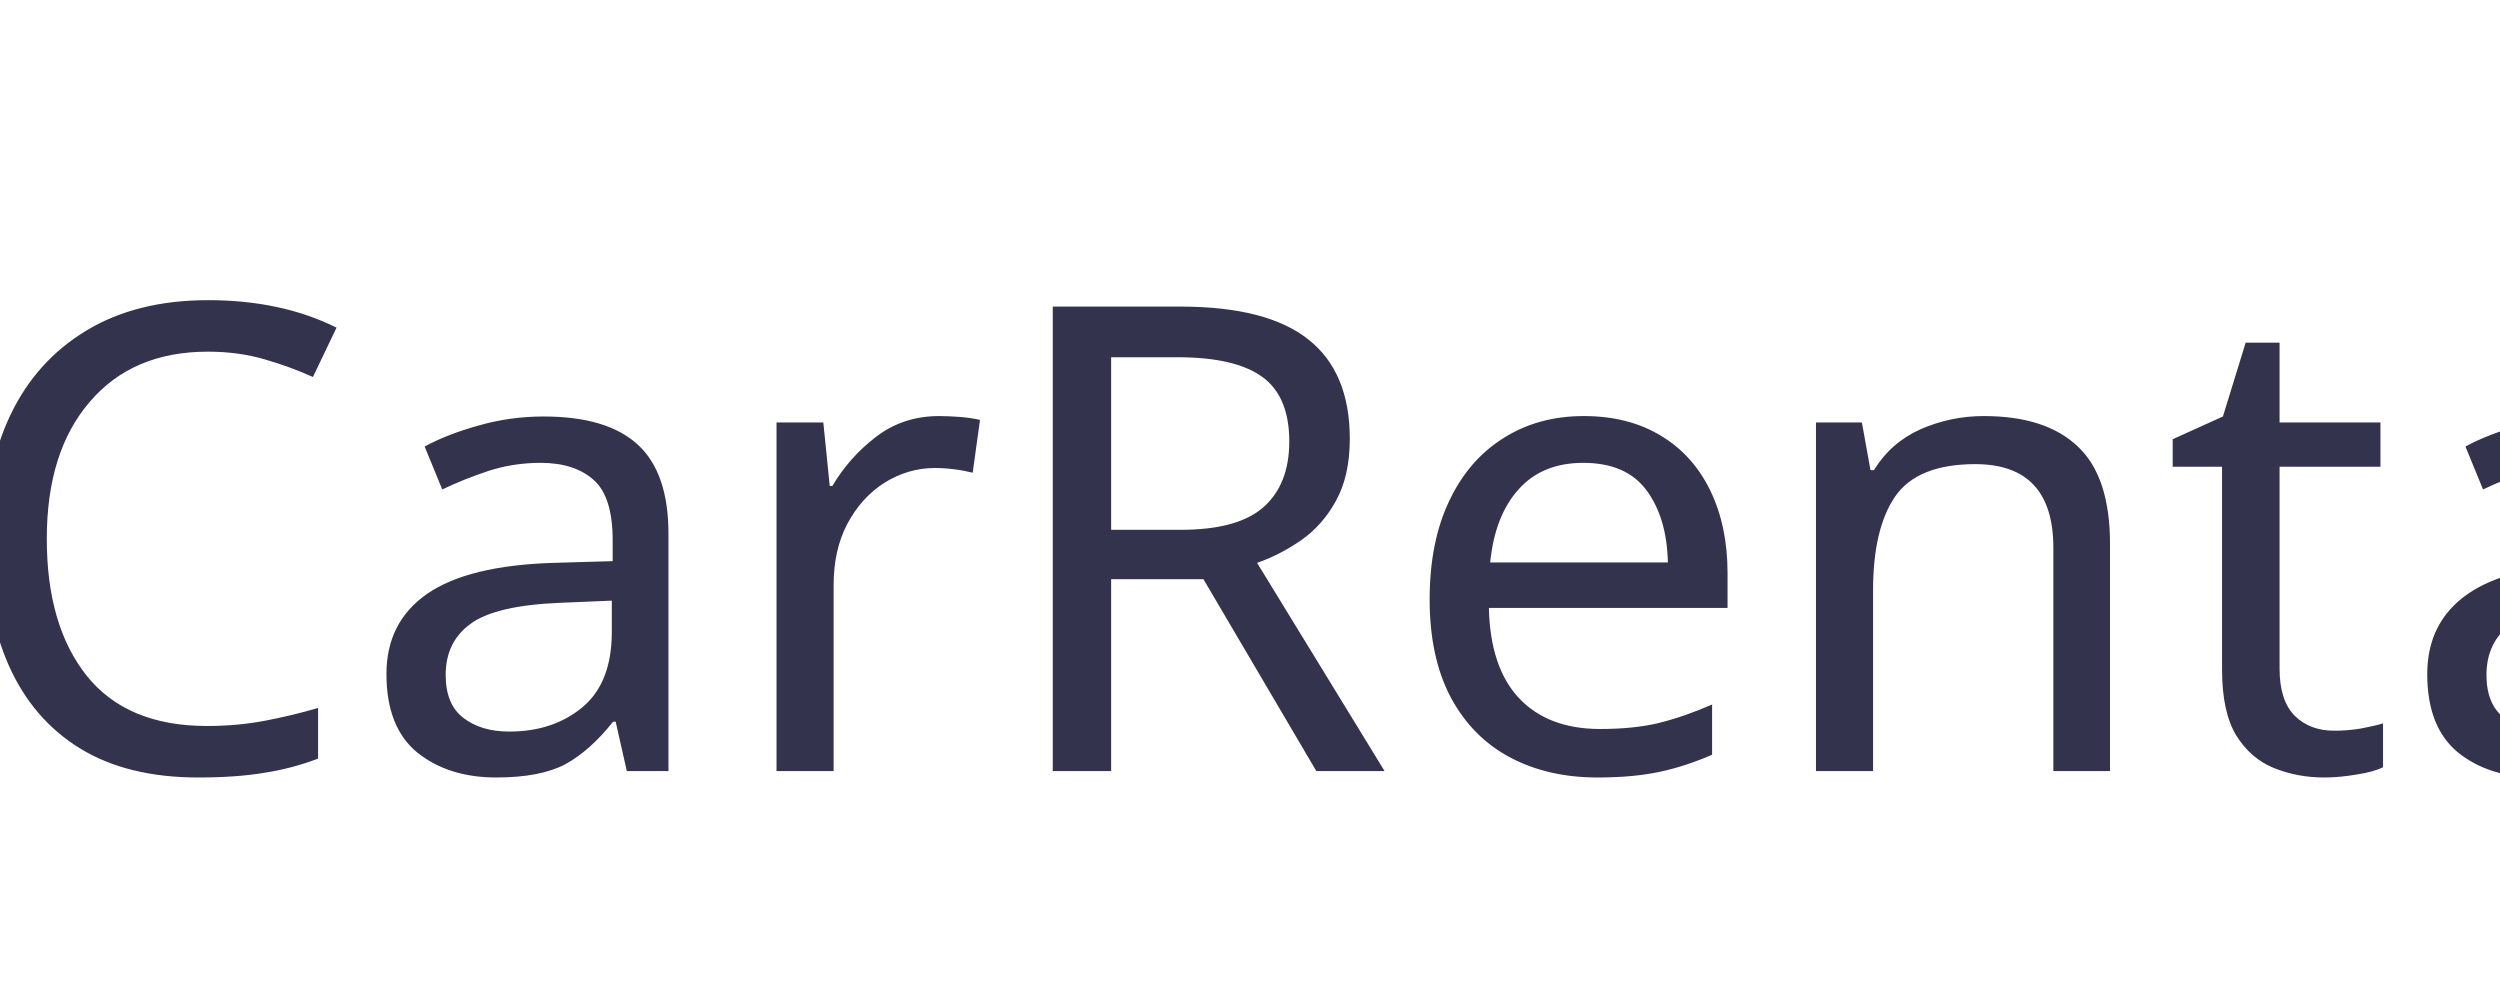
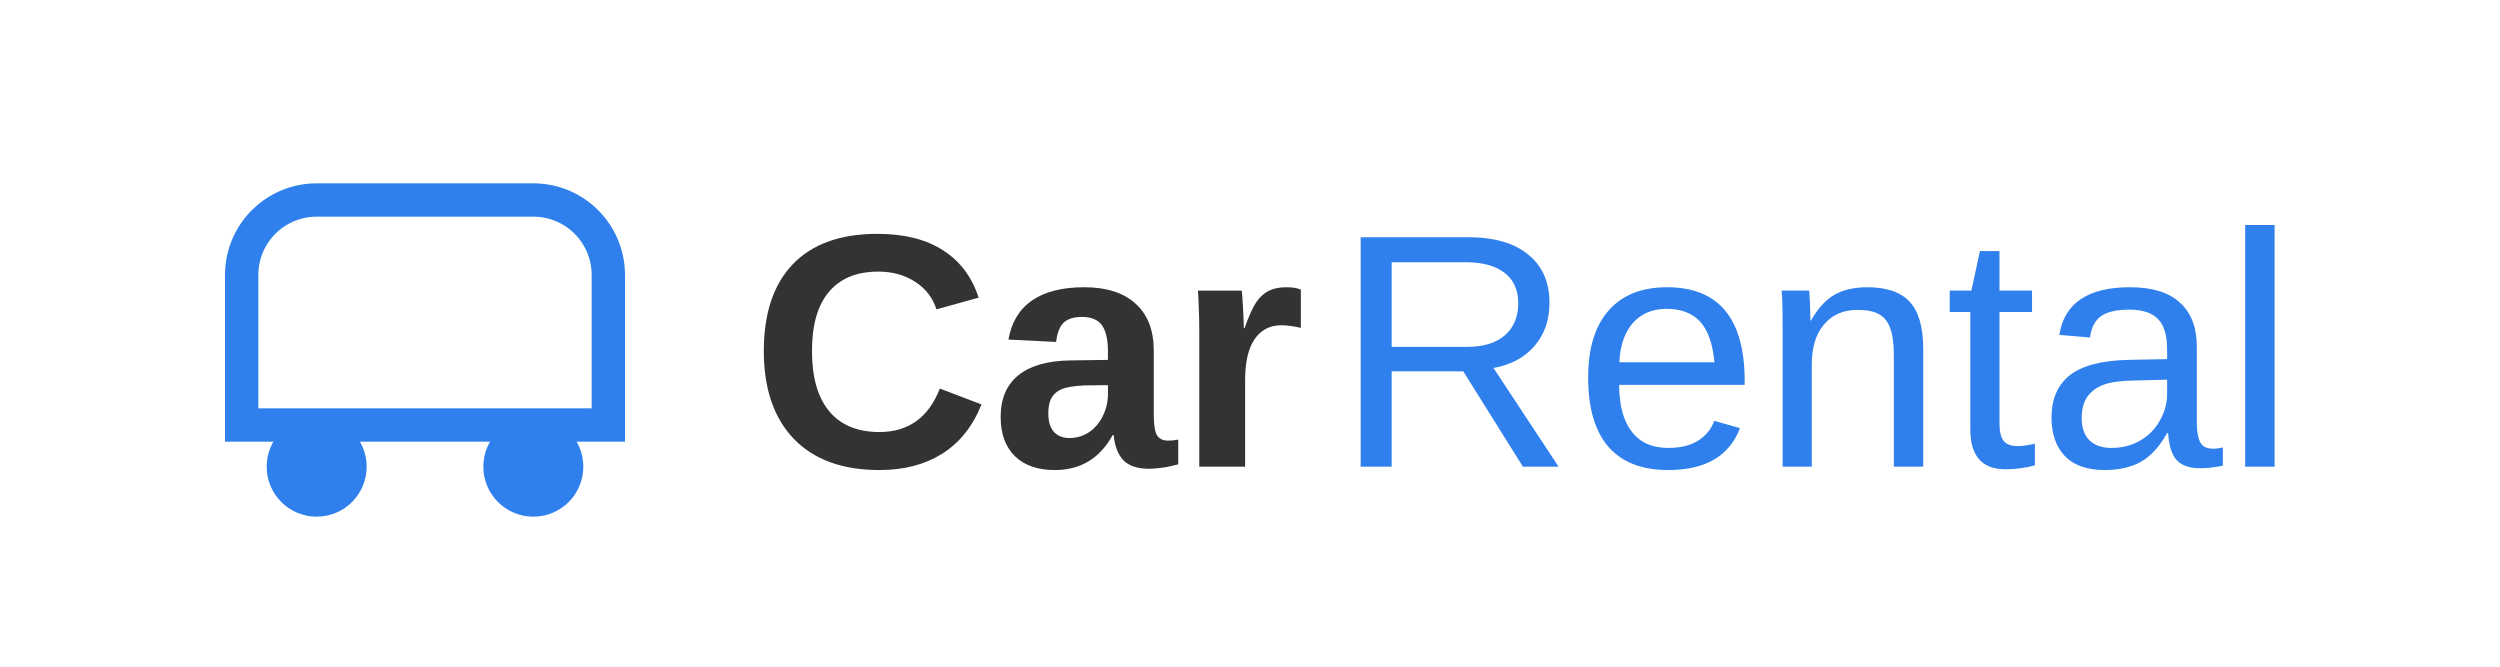
- <svg xmlns="http://www.w3.org/2000/svg" width="91" height="36" viewBox="0 0 91 36" fill="none" version="1.1" id="svg4">
-   <defs id="defs8" />
-   <text xml:space="preserve" style="font-style:normal;font-variant:normal;font-weight:normal;font-stretch:normal;font-size:63.106px;line-height:1.25;font-family:'Lohit Telugu';-inkscape-font-specification:'Lohit Telugu';font-variant-ligatures:normal;font-variant-caps:normal;font-variant-numeric:normal;font-feature-settings:normal;text-align:start;letter-spacing:0px;word-spacing:0px;writing-mode:lr-tb;text-anchor:start;fill:#33334e;fill-opacity:0.435;stroke:none;stroke-width:0.74" x="-1.983" y="28.069" id="text819">
-     <tspan id="tspan817" x="-1.983" y="28.069" style="font-style:normal;font-variant:normal;font-weight:normal;font-stretch:condensed;font-size:23.665px;font-family:'American Kestrel Condensed';-inkscape-font-specification:'American Kestrel Condensed, Condensed';font-variant-ligatures:normal;font-variant-caps:normal;font-variant-numeric:normal;font-feature-settings:normal;text-align:start;writing-mode:lr-tb;text-anchor:start;fill:#33334e;fill-opacity:1;stroke-width:0.74">CarRental</tspan>
-   </text>
+ <svg xmlns="http://www.w3.org/2000/svg" width="150" height="40" viewBox="0 0 150 40">
+   <g fill="none" fill-rule="evenodd">
+     <path d="M36.5 16.5c0-2.485-2.015-4.5-4.5-4.5h-13c-2.485 0-4.5 2.015-4.5 4.5v9h22v-9z" stroke="#2F80ED" stroke-width="2" />
+     <circle cx="19" cy="28" r="3" fill="#2F80ED" />
+     <circle cx="32" cy="28" r="3" fill="#2F80ED" />
+     <text font-family="Arial, sans-serif" font-size="20" font-weight="bold" fill="#333">
+       <tspan x="45" y="28">Car</tspan>
+     </text>
+     <text font-family="Arial, sans-serif" font-size="20" fill="#2F80ED">
+       <tspan x="80" y="28">Rental</tspan>
+     </text>
+   </g>
</svg>
